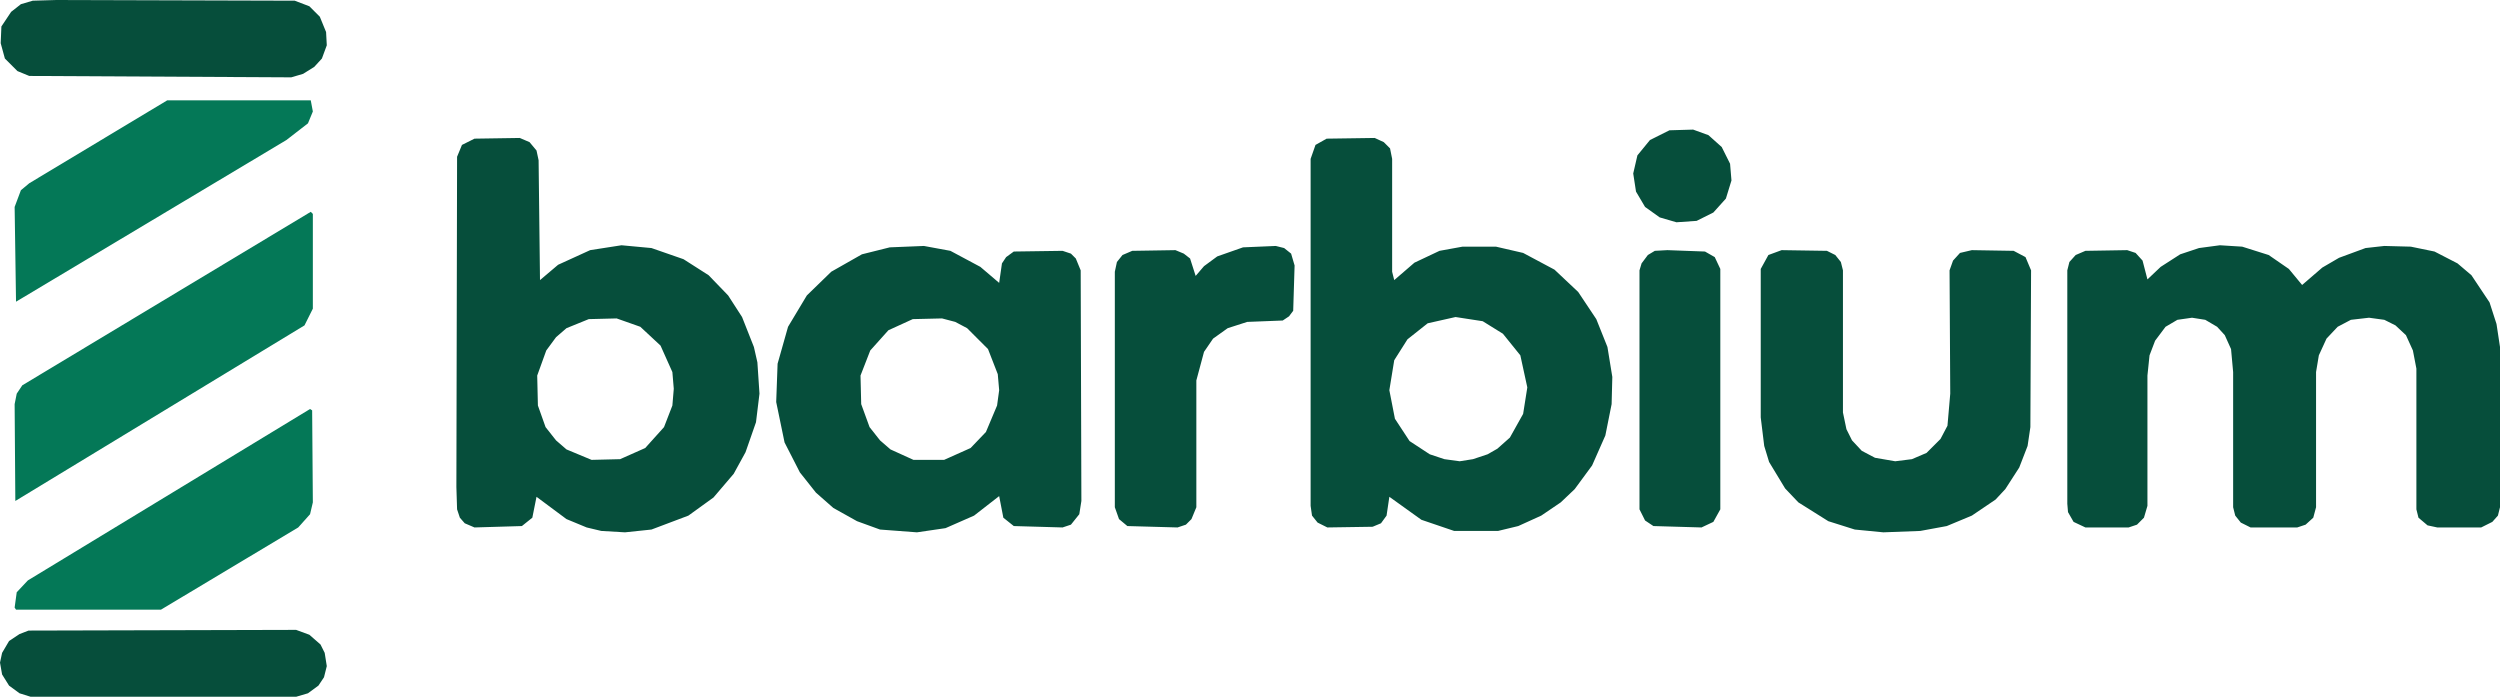
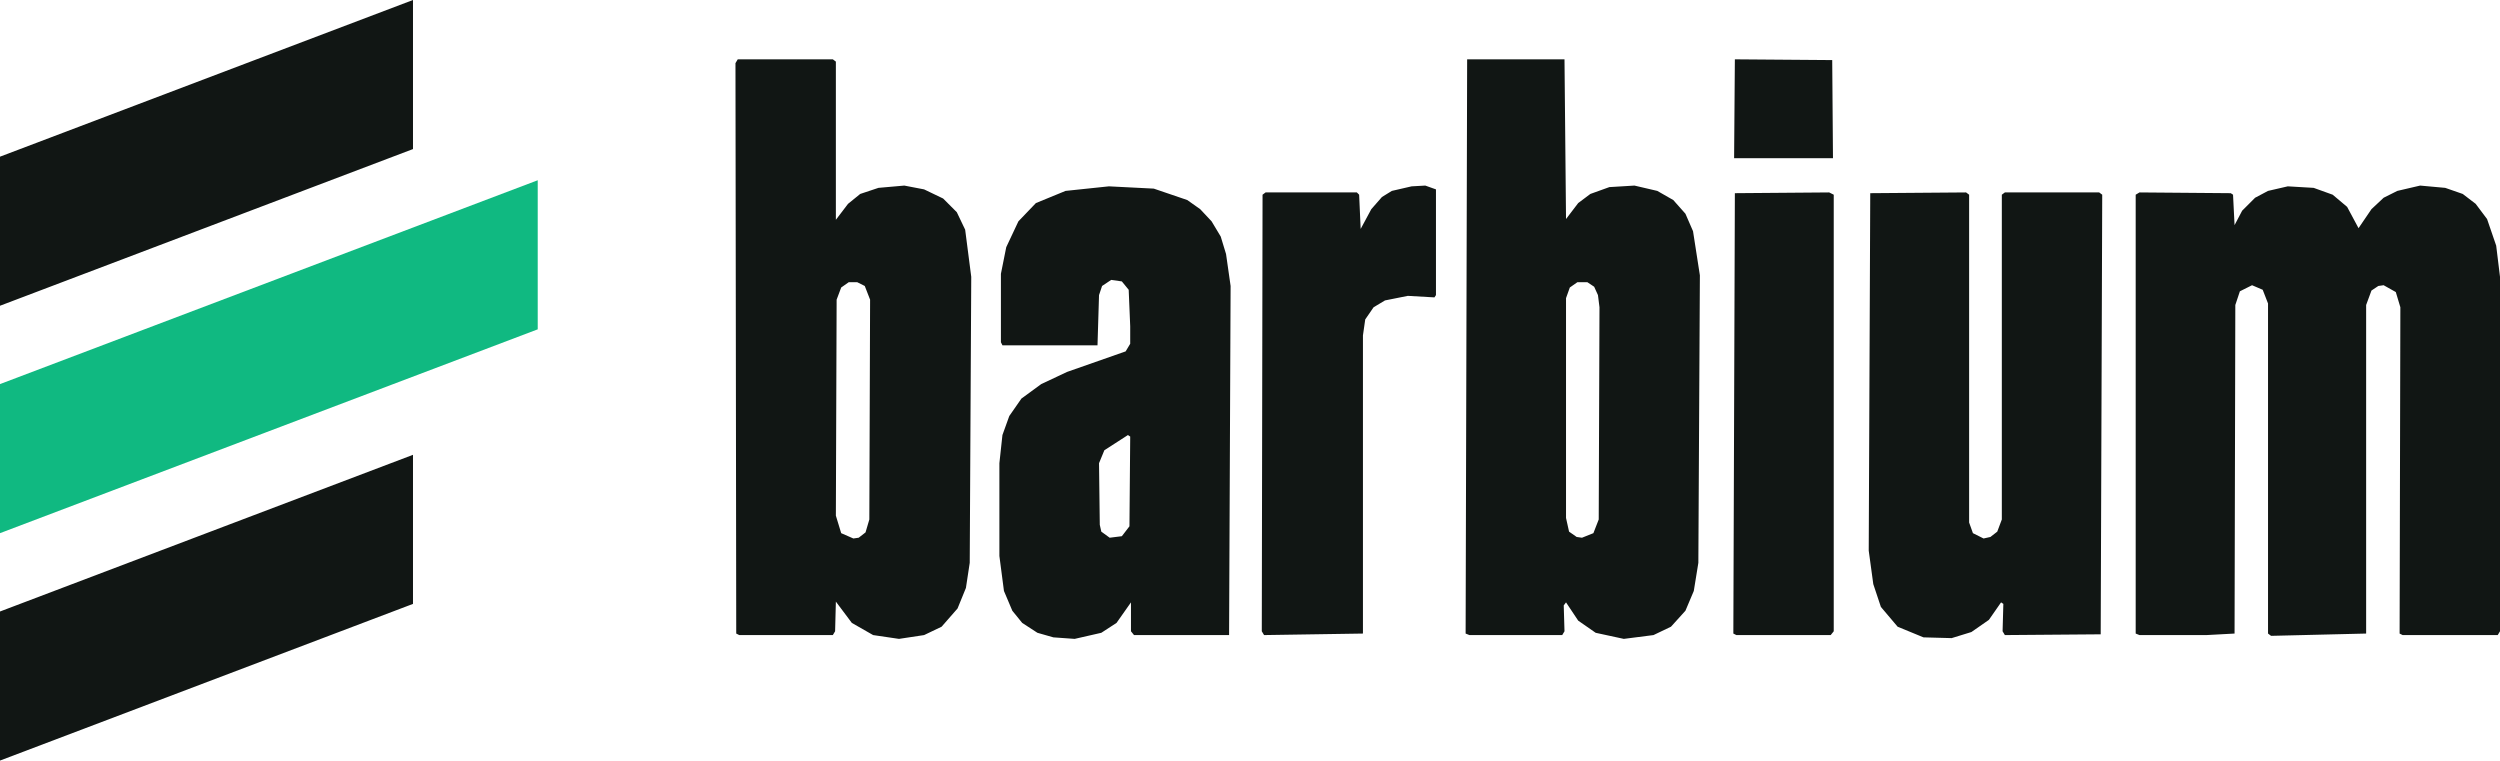
- <svg xmlns="http://www.w3.org/2000/svg" viewBox="0 0 358.8 100" role="img" aria-label="Barbium">
-   <path fill="#064E3B" fill-rule="evenodd" d="M8.1 0l34.2 .1l2.1 .8l1.5 1.5l.9 2.2l.1 1.9l-.7 1.9l-1.1 1.2l-1.6 1l-1.7 .5l-37.6-.2l-1.7-.7l-1.8-1.8l-.6-2.2l.1-2.4l1.4-2.1l1.4-1.1l1.7-.5zM4.1 90.5l38.4-.1l1.9 .7l1.6 1.4l.6 1.2l.3 1.9l-.4 1.6l-.8 1.2l-1.5 1.1l-1.7 .5l-38.1 0l-1.6-.5l-1.5-1.1l-1-1.6l-.3-1.7l.3-1.4l1-1.7l1.5-1zM239.6 18.7l3.4-.1l2.2 .8l1.9 1.7l1.2 2.4l.2 2.4l-.8 2.6l-1.8 2l-2.4 1.2l-2.9 .2l-2.4-.7l-2.1-1.5l-1.3-2.2l-.4-2.6l.6-2.6l1.8-2.2zM68.1 19.9l6.5-.1l1.4 .6l1 1.2l.3 1.4l.2 17.2l2.6-2.2l4.6-2.1l4.5-.7l4.3 .4l4.6 1.6l3.6 2.3l2.8 2.9l2 3.1l1.7 4.3l.5 2.2l.3 4.5l-.5 4.1l-1.5 4.3l-1.7 3.1l-2.9 3.4l-3.6 2.6l-5.3 2l-3.8 .4l-3.4-.2l-2.1-.5l-2.9-1.2l-4.3-3.2l-.6 3l-1.5 1.2l-6.8 .2l-1.4-.6l-.7-.8l-.4-1.2l-.1-3.2l.1-47.4l.7-1.7zM190.4 19.9l6.9-.1l1.3 .6l.9 .9l.3 1.5l0 16.2l.3 1.2l2.9-2.5l3.6-1.7l3.3-.6l4.8 0l3.9 .9l4.5 2.4l3.4 3.2l2.6 3.9l1.6 4l.7 4.3l-.1 3.9l-.9 4.5l-1.9 4.3l-2.5 3.4l-2 1.9l-2.8 1.9l-3.3 1.5l-2.9 .7l-6.3 0l-4.7-1.6l-4.6-3.3l-.4 2.7l-.8 1.1l-1.2 .5l-6.5 .1l-1.4-.7l-.8-1l-.2-1.4l0-49.8l.7-2zM318.6 35.2l3.2 .2l3.8 1.2l2.9 2l1.9 2.3l2.9-2.5l2.4-1.4l3.8-1.4l2.7-.3l3.8 .1l3.4 .7l3.3 1.7l2 1.7l2.6 3.9l1 3.1l.5 3.3l0 23l-.3 1.2l-.8 .9l-1.6 .8l-6.3 0l-1.4-.3l-1.3-1.1l-.3-1.2l0-20.2l-.5-2.6l-1-2.2l-1.5-1.4l-1.6-.8l-2.2-.3l-2.6 .3l-1.9 1l-1.6 1.7l-1.1 2.4l-.4 2.4l0 19.4l-.4 1.5l-1.1 1l-1.2 .4l-6.7 0l-1.4-.7l-.8-1l-.3-1.2l0-19.4l-.3-3.3l-.9-2l-1.1-1.2l-1.7-1l-1.9-.3l-2.1 .3l-1.7 1l-1.5 2l-.8 2.1l-.3 2.9l0 18.7l-.5 1.7l-1 1l-1.2 .4l-6.2 0l-1.7-.8l-.8-1.4l-.1-1.2l0-33.5l.3-1.2l.9-1l1.4-.6l6-.1l1.2 .4l1 1.1l.7 2.7l1.9-1.8l2.8-1.8l2.7-.9zM127.7 35.5l4.9-.2l3.8 .7l4.3 2.3l2.7 2.3l.4-2.8l.6-.9l1.1-.8l7-.1l1.2 .4l.7 .7l.7 1.7l.1 33.1l-.3 1.9l-1.2 1.5l-1.2 .4l-7-.2l-1.5-1.2l-.6-3.1l-3.6 2.8l-4.1 1.8l-4.1 .6l-5.3-.4l-3.3-1.2l-3.4-1.9l-2.5-2.2l-2.3-2.9l-2.2-4.3l-1.2-5.8l.2-5.5l1.5-5.3l2.7-4.5l3.5-3.4l4.4-2.5zM178.4 35.5l4.7-.2l1.2 .3l1 .8l.5 1.7l-.2 6.5l-.6 .8l-.9 .6l-5.1 .2l-2.8 .9l-2.1 1.5l-1.3 1.9l-1.1 4.1l0 18.2l-.7 1.7l-.8 .8l-1.2 .4l-7.2-.2l-1.2-1l-.6-1.7l0-33.8l.3-1.4l.8-1l1.4-.6l6.2-.1l1.2 .5l.9 .7l.8 2.5l1.2-1.4l1.9-1.4zM239.3 35.9l5.4 .2l1.4 .8l.8 1.7l0 34.5l-1 1.8l-1.7 .8l-6.9-.2l-1.2-.8l-.8-1.6l0-34.3l.3-1l.9-1.2l1-.6zM255.7 35.9l6.5 .1l1.2 .6l.8 1l.3 1.2l0 20.4l.5 2.4l.8 1.6l1.4 1.5l1.9 1l2.9 .5l2.4-.3l2.1-.9l2-2l1-1.9l.4-4.6l-.1-17.7l.5-1.4l1-1.1l1.7-.4l6 .1l1.7 .9l.8 1.9l-.1 22.5l-.4 2.7l-1.2 3.1l-2 3.1l-1.4 1.5l-3.4 2.3l-3.6 1.5l-3.8 .7l-5.3 .2l-4.1-.4l-3.8-1.2l-4.3-2.7l-1.9-2l-2.3-3.8l-.7-2.3l-.5-4.1l0-21.3l1.1-2zM208.9 45.5l3.9 .6l2.9 1.8l2.5 3.1l1 4.6l-.6 3.8l-1.9 3.4l-1.8 1.6l-1.4 .8l-2.1 .7l-1.9 .3l-2.2-.3l-2.1-.7l-2.9-1.9l-2.1-3.2l-.8-4.1l.7-4.3l1.9-3l2.9-2.3zM84.5 45.8l4-.1l3.4 1.2l2.9 2.7l1.7 3.8l.2 2.4l-.2 2.4l-1.2 3.1l-2.7 3l-3.6 1.6l-4.1 .1l-3.6-1.5l-1.5-1.3l-1.5-1.9l-1.1-3.1l-.1-4.3l1.3-3.6l1.4-1.9l1.5-1.3zM131 45.8l4.2-.1l1.9 .5l1.7 .9l3 3l1.4 3.6l.2 2.3l-.3 2.2l-1.6 3.8l-2.2 2.3l-3.8 1.7l-4.4 0l-3.3-1.5l-1.5-1.3l-1.5-1.9l-1.2-3.3l-.1-4.1l1.4-3.6l2.6-2.9z" />
-   <path fill="#047857" d="M24 14.4l20.6 0l.3 1.6l-.7 1.7l-3.1 2.4l-38.8 23.2l-.2-13.6l.9-2.4l1.2-1zM44.6 30.4l.3 .3l0 13.6l-1.2 2.4l-41.5 25.2l-.1-13.9l.3-1.5l.8-1.2zM44.5 58.7l.3 .2l.1 13.2l-.4 1.7l-1.7 1.9l-19.7 11.8l-18.9 0l-1.9 0l-.2-.3l.3-2.2l1.6-1.7z" />
+ <svg xmlns="http://www.w3.org/2000/svg" viewBox="0 0 328.7 100" role="img" aria-label="Barbium">
+   <path fill="#111614" fill-rule="evenodd" d="M0 20.6l54.3-20.6l0 19.6l-54.3 20.6zM0 80.4l54.3-20.6l0 19.6l-54.3 20.6zM97 7.8l12.5 0l.4 .3l0 20.8l1.6-2.1l1.6-1.3l2.4-.8l3.4-.3l2.6 .5l2.5 1.2l1.8 1.8l1.1 2.3l.8 6.2l-.2 37.6l-.5 3.3l-1.1 2.7l-2.1 2.4l-2.3 1.1l-3.3 .5l-3.4-.5l-2.8-1.6l-2.1-2.8l-.1 3.9l-.3 .5l-12.3 0l-.4-.2l-.1-75zM192.9 7.8l12.8 0l.2 21l1.6-2.1l1.6-1.2l2.5-.9l3.3-.2l3 .7l2.1 1.2l1.6 1.8l1 2.3l.9 5.8l-.2 37.8l-.6 3.7l-1.1 2.6l-1.9 2.1l-2.3 1.1l-3.9 .5l-3.7-.8l-2.3-1.6l-1.6-2.4l-.3 .4l.1 3.4l-.3 .5l-12.2 0l-.5-.2zM228.1 7.8l12.8 .1l.1 12.9l-13 0zM145.8 24.5l5.9 .3l4.4 1.5l1.7 1.2l1.5 1.6l1.2 2l.7 2.3l.6 4.2l-.2 45.9l-12.5 0l-.4-.5l0-3.8l-1.9 2.7l-2 1.3l-3.5 .8l-2.8-.2l-2.1-.6l-2-1.3l-1.3-1.6l-1.1-2.6l-.6-4.6l0-12.2l.4-3.7l.9-2.5l1.6-2.3l2.6-1.9l3.4-1.6l7.7-2.7l.6-1l0-2.3l-.2-4.8l-.9-1.1l-1.4-.2l-1.2 .8l-.4 1.2l-.2 6.6l-12.5 0l-.2-.4l0-9l.7-3.5l1.6-3.4l2.3-2.4l3.9-1.6zM185.6 24.5l1.8-.1l1.4 .5l0 13.9l-.2 .3l-3.5-.2l-3 .6l-1.5 .9l-1.1 1.6l-.3 2.1l0 39.2l-13 .2l-.3-.5l.1-57.4l.4-.3l12 0l.3 .3l.2 4.5l1.4-2.6l1.4-1.6l1.3-.8zM300.8 24.5l3.4 .2l2.5 .9l1.9 1.6l1.5 2.8l1.7-2.5l1.6-1.5l1.8-.9l3-.7l3.3 .3l2.3 .8l1.7 1.3l1.5 2l1.2 3.5l.5 4.1l0 46.6l-.3 .5l-12.5 0l-.4-.2l.1-42.9l-.6-2l-1.6-.9l-.7 .1l-.9 .6l-.7 1.9l0 43.2l-12.5 .3l-.4-.3l0-43.4l-.7-1.8l-1.4-.6l-1.6 .8l-.6 1.8l-.1 43.2l-3.7 .2l-8.8 0l-.5-.2l0-57.7l.5-.3l12 .1l.3 .2l.2 4l1-1.9l1.7-1.7l1.7-.9zM228.1 25.4l12.4-.1l.6 .3l0 57.4l-.4 .5l-12.4 0l-.4-.2zM245.9 25.4l12.6-.1l.4 .3l0 43.1l.5 1.4l1.4 .7l.9-.2l.9-.7l.6-1.6l0-42.7l.4-.3l12.4 0l.4 .3l-.2 57.8l-12.6 .1l-.3-.5l.1-3.6l-.3-.2l-1.6 2.3l-2.3 1.6l-2.6 .8l-3.7-.1l-3.4-1.4l-2.2-2.6l-1-3l-.6-4.4zM111.6 37.1l1.1 0l1 .5l.7 1.8l-.1 28.9l-.5 1.7l-.9 .7l-.7 .1l-1.6-.7l-.7-2.3l.1-28.4l.6-1.6zM207.4 37.1l1.3 0l.9 .6l.5 1.1l.2 1.6l-.1 27.9l-.7 1.8l-1.5 .6l-.7-.1l-1-.7l-.4-1.8l0-28.9l.5-1.4zM148.3 57.2l.3 .2l-.1 11.8l-1 1.3l-1.6 .2l-1.1-.8l-.2-.9l-.1-8.1l.7-1.7z" />
+   <path fill="#10B981" d="M0 50.5l70.7-26.8l0 19.6l-70.7 26.8z" />
</svg>
